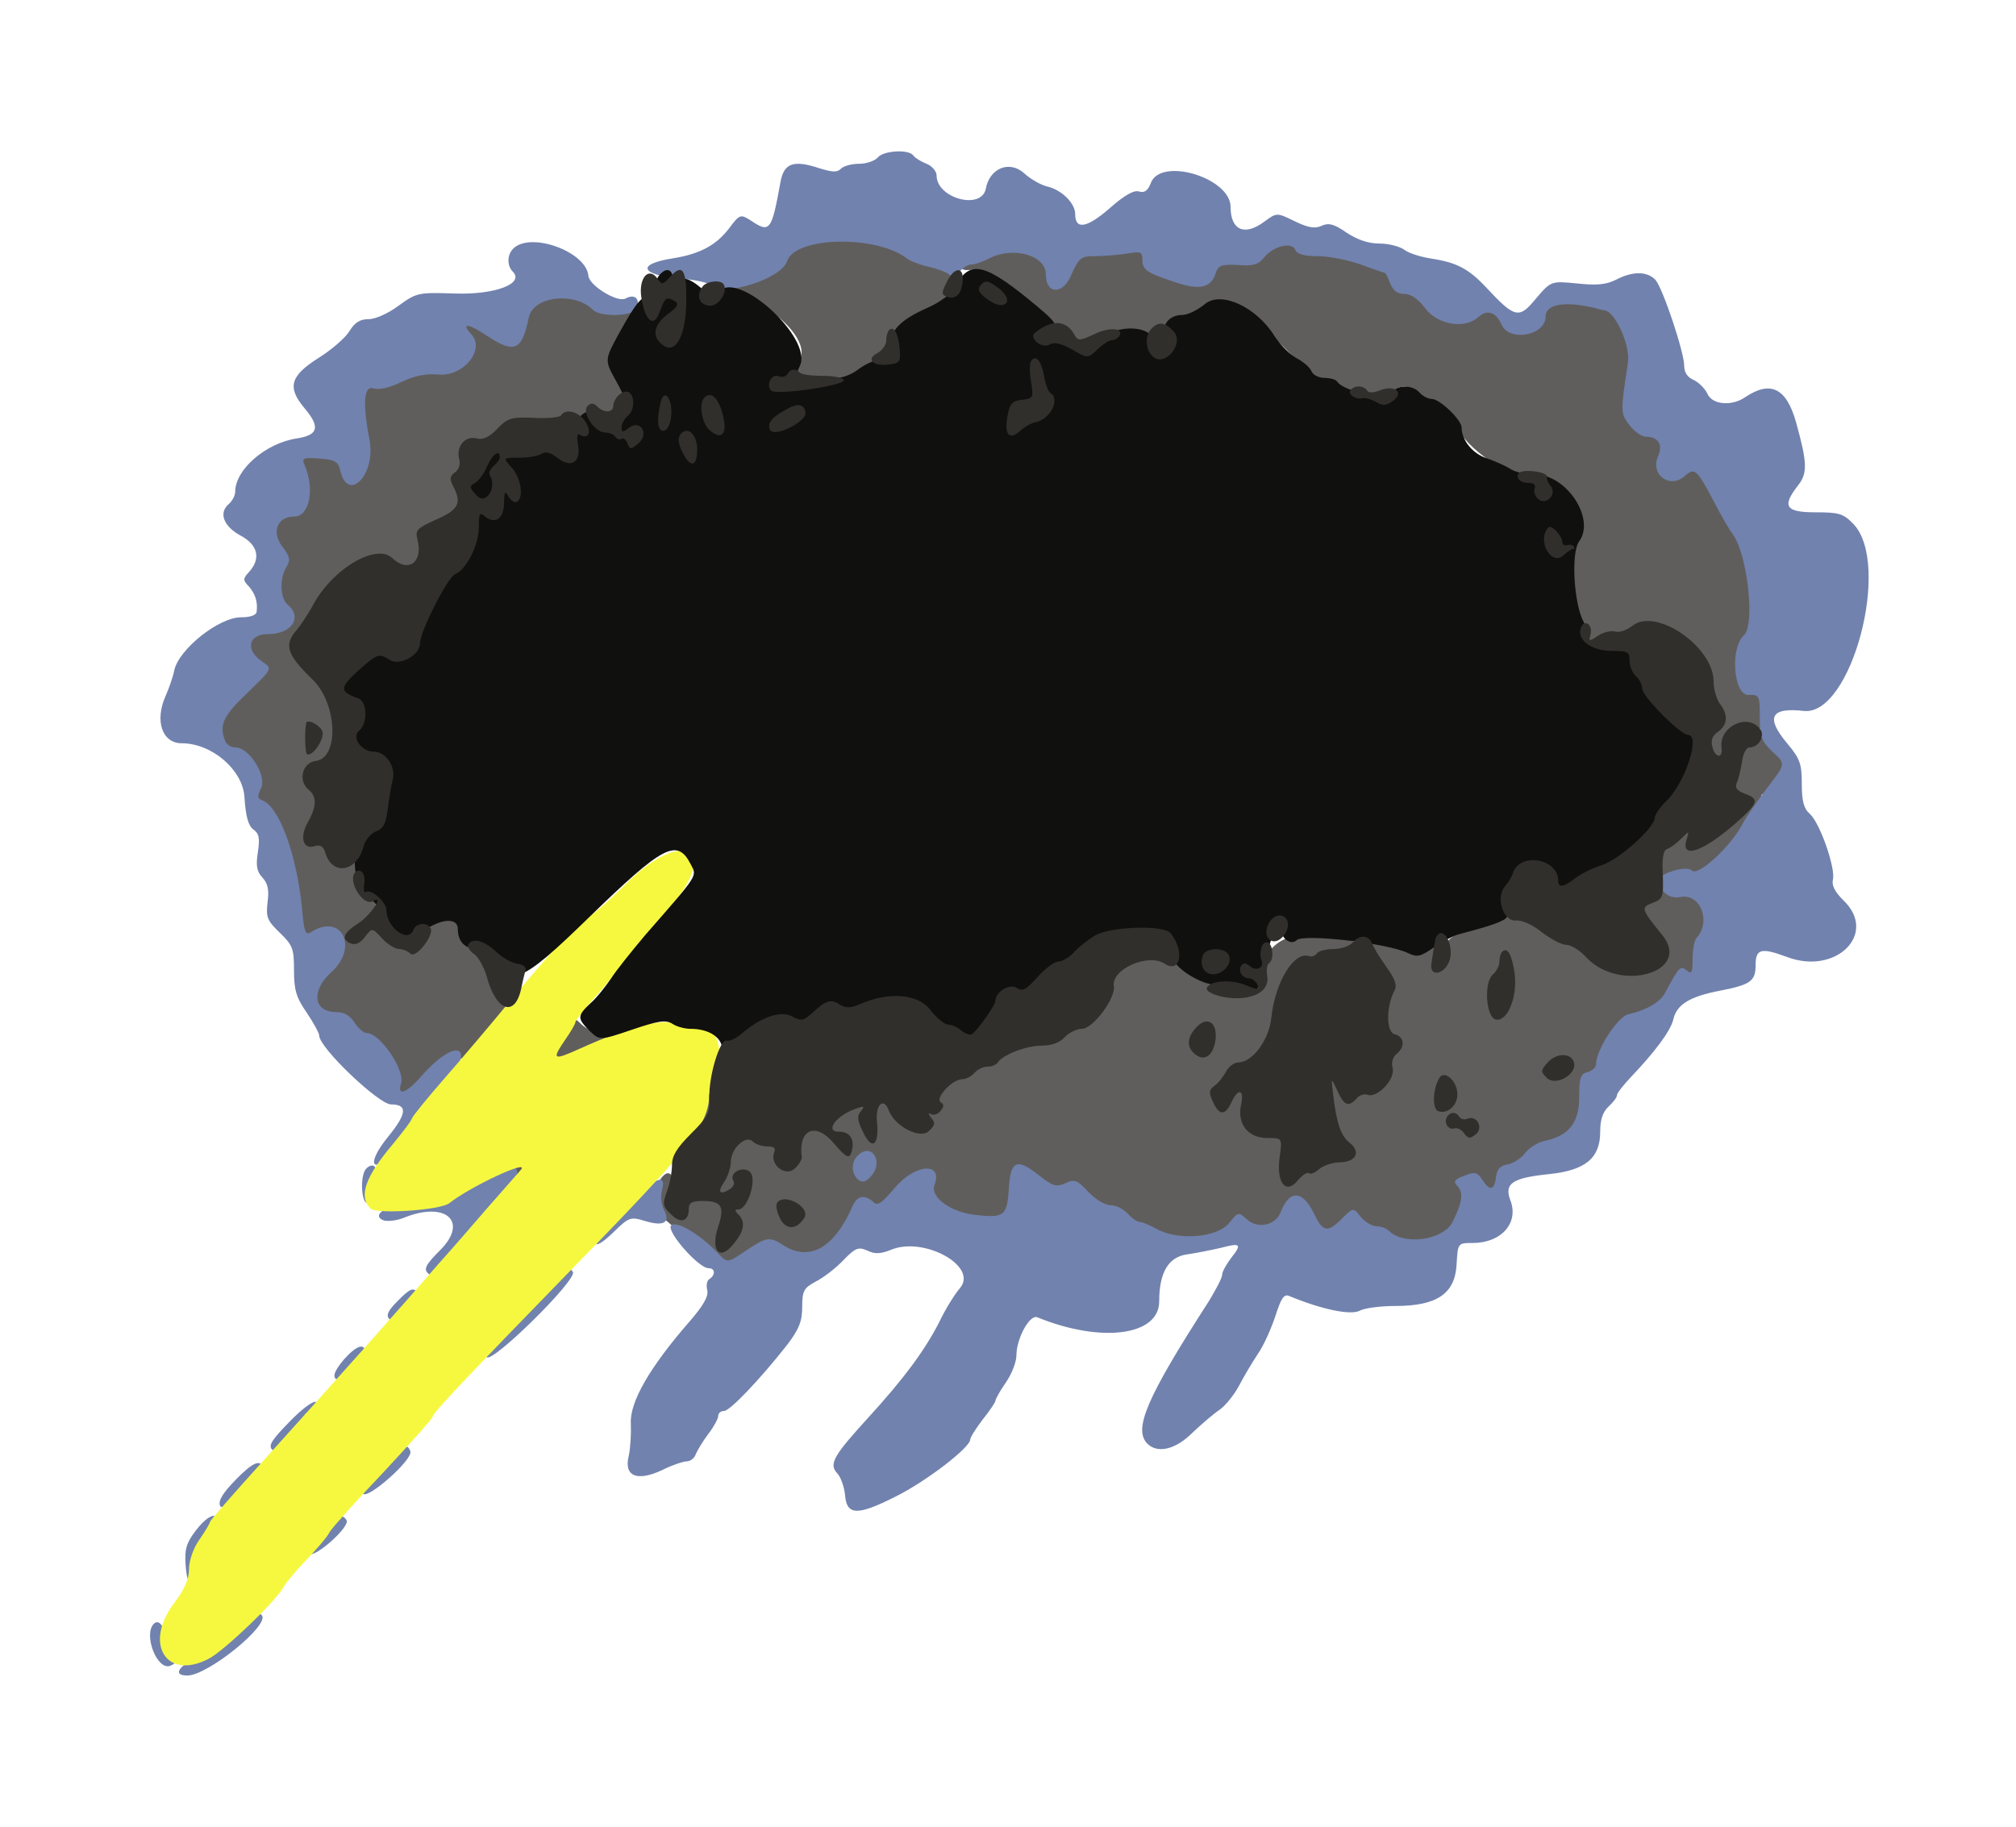
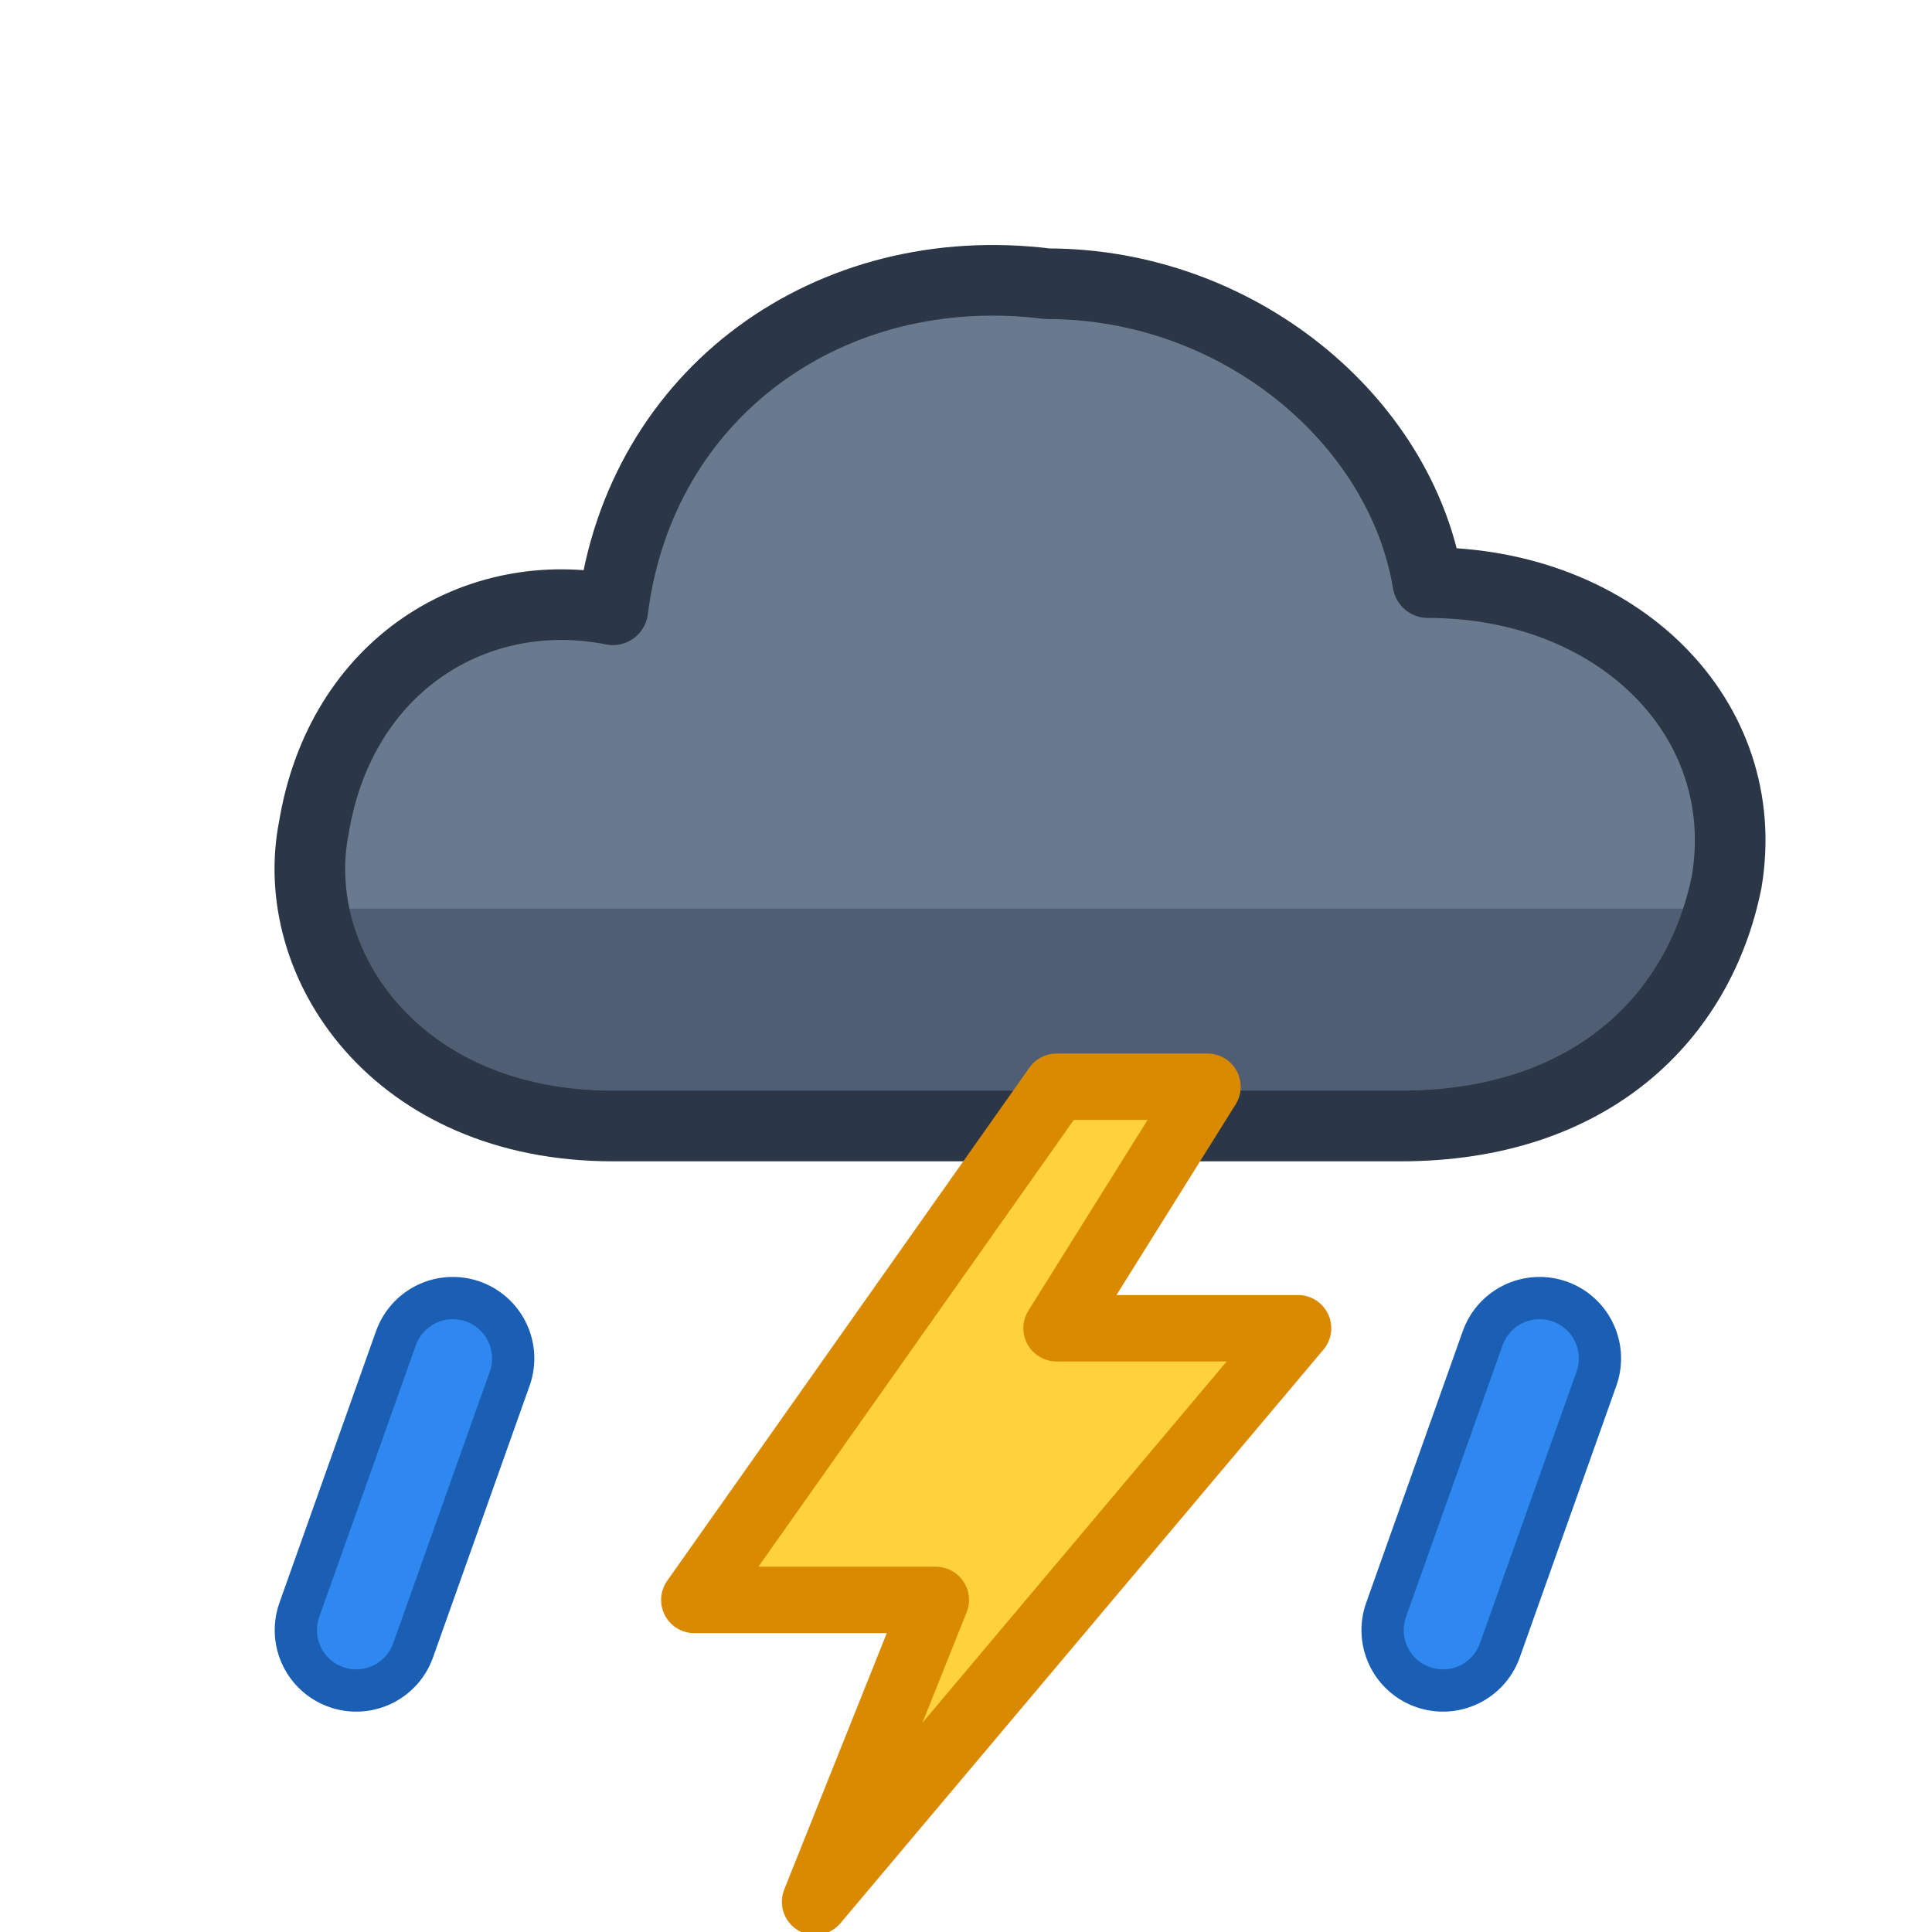
- <svg xmlns="http://www.w3.org/2000/svg" viewBox="0 0 480 435">
-   <g transform="translate(0,435) scale(0.1,-0.1)" fill="#605e5c" stroke="none">
-     <path d="M1908 3780 c-21 -11 -42 -29 -48 -40 -11 -21 -79 -60 -104 -60 -23 0 -30 -19 -9 -26 100 -33 182 -117 157 -161 -24 -41 -13 -68 24 -58 15 3 43 9 62 12 19 3 42 12 51 20 9 8 30 18 45 22 21 5 30 15 35 38 8 43 12 46 74 77 98 50 107 114 17 131 -20 4 -44 12 -52 19 -50 40 -198 55 -252 26z" />
-     <path d="M3036 3781 c-16 -3 -32 -15 -36 -26 -6 -16 -14 -19 -50 -16 -39 2 -47 -1 -70 -29 -28 -35 -140 -18 -140 21 0 65 -187 40 -204 -27 -7 -27 -26 -33 -26 -8 0 55 -89 89 -153 60 -18 -8 -41 -16 -52 -18 -11 -2 -20 -10 -20 -18 0 -9 8 -14 20 -13 42 4 97 -31 218 -139 49 -44 54 -46 77 -33 14 8 53 14 86 15 46 0 68 5 87 20 14 11 34 20 45 20 10 0 27 9 37 20 44 48 93 24 222 -107 46 -48 78 -73 93 -73 12 0 44 -8 71 -17 45 -16 49 -16 67 0 22 20 46 22 60 4 6 -7 27 -19 46 -26 24 -10 40 -26 51 -52 27 -60 131 -129 193 -129 82 0 127 -79 89 -156 -19 -40 -20 -48 -9 -87 7 -23 18 -62 24 -87 14 -60 25 -73 50 -59 11 6 26 8 35 5 8 -3 26 3 40 14 54 42 173 -36 173 -114 0 -18 7 -41 15 -52 20 -26 19 -43 -6 -63 -21 -17 -15 -60 11 -76 16 -10 42 16 37 36 -6 24 10 37 53 41 33 3 35 6 38 41 4 44 -11 67 -37 60 -27 -7 -25 104 2 119 34 18 7 197 -39 266 -13 18 -32 52 -43 76 -33 66 -56 84 -81 61 -33 -30 -64 -3 -40 35 11 18 -24 60 -51 60 -26 0 -42 36 -35 81 3 21 9 56 12 78 8 51 -44 136 -88 145 -7 2 -30 6 -51 11 -44 9 -82 -11 -97 -51 -11 -28 -70 -36 -70 -9 0 28 -48 50 -69 31 -33 -30 -92 -21 -124 19 -15 19 -35 35 -43 35 -8 0 -25 11 -37 25 -27 31 -117 65 -173 65 -25 0 -47 6 -54 15 -7 8 -15 14 -19 14 -3 -1 -19 -4 -35 -8z" />
-     <path d="M1304 3655 c-43 -14 -64 -34 -64 -59 0 -57 -23 -63 -83 -24 -30 20 -58 34 -61 31 -11 -11 -6 -40 8 -53 32 -26 -12 -80 -61 -73 -31 4 -53 0 -87 -17 -26 -12 -54 -19 -62 -16 -41 16 -54 -39 -34 -144 7 -38 7 -57 -1 -66 -15 -18 -29 -18 -29 -1 0 24 -35 47 -72 47 -44 0 -64 -20 -49 -49 19 -35 14 -81 -11 -90 -54 -21 -72 -56 -47 -91 20 -26 21 -34 11 -50 -17 -27 -15 -75 3 -90 30 -25 18 -50 -23 -50 -61 0 -84 -47 -43 -84 19 -18 19 -19 -30 -70 -72 -75 -78 -125 -15 -151 39 -17 62 -55 48 -81 -8 -14 -2 -27 28 -63 41 -50 59 -109 67 -221 6 -80 14 -92 52 -77 69 26 81 -24 19 -77 -50 -41 -36 -107 25 -114 15 -2 31 -12 37 -22 5 -10 23 -23 39 -28 36 -13 66 -56 66 -95 0 -52 31 -59 67 -14 33 41 75 67 107 67 12 0 28 12 38 28 9 15 30 42 47 59 28 31 29 34 13 51 -10 11 -23 39 -30 63 -8 26 -21 48 -34 54 -38 19 -54 37 -48 56 14 42 -70 21 -94 -24 -22 -41 -101 2 -101 54 0 18 -8 34 -20 41 -13 8 -20 24 -20 44 0 37 -25 63 -42 46 -8 -8 -15 -2 -27 21 -10 19 -23 31 -34 31 -21 -2 -22 16 -2 42 19 25 19 58 0 74 -22 18 -19 50 4 50 68 0 68 145 0 220 -60 66 -63 74 -35 107 13 15 30 42 39 59 41 81 132 131 171 95 38 -35 94 4 81 56 -5 21 1 27 40 44 53 23 63 40 48 80 -9 22 -8 31 3 39 8 8 11 22 7 42 -6 29 -4 31 19 25 19 -5 31 0 52 22 24 25 33 28 84 26 31 -1 62 1 67 4 32 21 87 32 100 21 38 -32 69 53 36 96 -29 36 -26 57 10 99 39 44 33 65 -19 65 -21 0 -43 5 -50 12 -23 23 -75 34 -108 23z" />
-     <path d="M4160 2587 c-16 -8 -27 -24 -31 -47 -3 -19 -9 -42 -13 -52 -5 -11 0 -22 17 -34 24 -18 24 -18 -12 -52 -44 -41 -93 -70 -85 -49 3 8 -2 20 -11 27 -22 18 -99 -63 -85 -90 18 -33 40 -45 61 -32 22 14 26 0 4 -18 -12 -10 -18 -10 -30 0 -48 39 -87 -54 -45 -107 46 -59 49 -69 18 -76 -58 -14 -139 2 -168 33 -17 18 -38 30 -54 30 -14 0 -26 4 -26 9 0 28 -73 53 -109 37 -20 -9 -56 -20 -81 -25 -25 -6 -52 -19 -61 -30 -12 -15 -19 -17 -27 -9 -9 9 -16 7 -29 -5 -17 -14 -21 -14 -58 3 -77 37 -102 14 -56 -50 23 -31 28 -47 21 -59 -21 -40 -20 -100 2 -116 20 -14 21 -15 5 -33 -10 -11 -15 -26 -11 -36 9 -24 -15 -48 -43 -41 -16 4 -25 1 -29 -10 -8 -19 -24 -9 -24 15 0 25 -17 35 -36 19 -24 -19 -6 -128 27 -164 18 -20 18 -21 -8 -23 -14 -1 -33 -8 -41 -15 -8 -6 -24 -11 -34 -9 -13 2 -21 -4 -25 -17 -9 -36 -23 -11 -17 30 8 49 -7 69 -52 69 -36 0 -51 23 -39 60 14 43 -15 67 -42 36 -13 -16 -26 -26 -29 -23 -8 7 37 67 50 67 41 2 96 84 96 142 0 36 29 105 48 112 7 3 12 -2 12 -14 0 -27 19 -35 38 -17 12 13 13 19 3 31 -11 13 -6 15 31 18 55 4 63 38 12 49 -121 24 -193 -16 -194 -110 0 -37 -106 -25 -160 18 -22 17 -42 31 -46 31 -4 0 -15 7 -25 16 -32 29 -143 -32 -138 -75 4 -27 -34 -81 -57 -81 -11 0 -29 -9 -39 -20 -12 -13 -31 -20 -55 -20 -36 0 -94 -22 -105 -41 -4 -5 -14 -9 -24 -9 -10 0 -24 -7 -31 -15 -7 -8 -20 -15 -29 -15 -28 0 -84 -63 -69 -79 11 -10 10 -11 -3 -6 -22 8 -34 -12 -19 -30 8 -10 8 -15 0 -20 -12 -7 -41 14 -73 53 -27 33 -137 17 -145 -22 -3 -11 -10 -14 -27 -10 -25 6 -75 -55 -72 -87 1 -8 -2 -14 -8 -14 -5 0 -10 11 -10 25 0 19 -6 26 -25 28 -29 3 -68 20 -92 40 -23 19 -35 -4 -14 -27 15 -17 15 -19 1 -24 -9 -4 -15 -19 -15 -39 0 -40 -27 -75 -60 -80 -14 -2 -30 -13 -37 -28 -15 -29 -23 -13 -20 39 3 45 -18 50 -38 10 -23 -43 -9 -67 69 -123 34 -24 69 -53 79 -64 19 -20 19 -20 62 9 49 33 57 34 88 15 55 -35 157 3 157 58 0 24 36 52 54 42 15 -9 24 -4 60 37 43 49 83 64 71 28 -12 -38 46 -87 112 -94 81 -8 103 7 103 73 0 54 9 61 37 31 31 -31 54 -40 80 -28 19 8 27 5 52 -22 17 -18 39 -31 53 -31 14 0 33 -9 43 -20 10 -11 23 -20 29 -20 6 0 25 -8 41 -17 50 -27 144 -20 173 13 21 24 24 25 41 10 32 -29 83 -8 102 41 11 30 33 18 43 -22 11 -42 42 -50 80 -22 31 24 33 25 44 6 7 -10 22 -19 35 -19 13 0 28 -5 34 -11 17 -17 120 -24 139 -8 24 20 57 97 51 119 -7 28 7 33 28 10 24 -27 32 -25 50 10 9 17 22 30 30 30 8 0 22 11 31 25 9 14 23 25 30 25 53 0 114 65 114 121 0 38 4 48 20 52 13 3 20 14 20 29 1 43 43 102 79 109 39 8 87 51 96 86 5 20 9 23 20 13 22 -18 35 -3 35 44 0 23 4 46 9 52 21 22 21 62 0 88 -24 31 -27 25 57 116 47 52 87 117 79 131 -4 5 0 9 8 9 8 0 27 16 42 36 40 53 -24 122 -85 91z" />
-     <path d="M1330 1880 c-43 -68 -31 -85 37 -50 27 14 59 27 72 30 35 7 32 24 -4 28 -16 2 -40 12 -51 23 -21 20 -21 20 -54 -31z" />
-     <path d="M1669 1748 c-4 -18 -6 -75 -2 -81 7 -12 43 23 43 43 0 21 -36 55 -41 38z" />
-     <path d="M1645 1606 c-24 -37 -16 -81 14 -81 30 0 49 52 31 85 -14 26 -26 25 -45 -4z" />
-     <path d="M1230 1585 c-18 -20 -21 -28 -12 -37 15 -15 69 33 58 51 -11 17 -20 14 -46 -14z" />
+ <svg xmlns="http://www.w3.org/2000/svg" viewBox="0 0 64 64" fill="none" stroke-linejoin="round" stroke-linecap="round">
+   <g transform="translate(5 -5) scale(.9)">
+     <clipPath id="t">
+       <path d="M17 47C9 47 5 41 6 36C7 30 12 27 17 28C18 20 25 15 33 16C40 16 46 21 47 27C54 27 59 32 58 38C57 43 53 47 46 47Z" />
+     </clipPath>
+     <path d="M17 47C9 47 5 41 6 36C7 30 12 27 17 28C18 20 25 15 33 16C40 16 46 21 47 27C54 27 59 32 58 38C57 43 53 47 46 47Z" fill="#6a7a8e" />
+     <rect x="0" y="39" width="64" height="12" fill="#4f5e73" clip-path="url(#t)" />
+     <path d="M17 47C9 47 5 41 6 36C7 30 12 27 17 28C18 20 25 15 33 16C40 16 46 21 47 27C54 27 59 32 58 38C57 43 53 47 46 47Z" stroke="#2b3646" stroke-width="2.6" />
  </g>
-   <g transform="translate(0,435) scale(0.1,-0.1)" fill="#7182ae" stroke="none">
-     <path d="M2090 3975 c-7 -8 -27 -15 -44 -15 -18 0 -37 -5 -44 -12 -9 -9 -20 -8 -50 1 -63 21 -86 13 -94 -34 -21 -116 -25 -121 -72 -89 -23 14 -25 14 -51 -21 -31 -40 -70 -60 -132 -70 -90 -14 -79 -40 21 -49 32 -2 64 -10 69 -15 29 -29 168 15 181 57 19 59 213 63 286 6 8 -6 31 -15 50 -19 19 -4 41 -12 49 -18 10 -9 16 -7 26 6 7 9 19 17 27 17 9 0 29 7 44 15 57 29 134 7 134 -38 0 -48 40 -50 60 -3 19 43 24 46 58 46 20 0 54 3 75 6 33 6 37 4 37 -14 0 -25 9 -31 78 -54 58 -20 86 -14 97 23 6 17 14 20 52 18 36 -3 49 1 62 17 22 28 67 39 75 19 4 -10 20 -15 53 -15 27 0 73 -9 103 -20 30 -11 56 -20 58 -20 1 0 7 -11 12 -25 7 -17 17 -25 34 -25 15 0 33 -12 50 -35 30 -39 94 -49 126 -20 21 19 42 12 55 -18 19 -42 105 -26 105 19 0 31 49 38 123 19 4 -2 11 -3 17 -4 26 -3 62 -83 56 -125 -18 -118 -18 -120 4 -149 12 -15 29 -27 39 -27 29 0 41 -19 29 -46 -20 -44 28 -80 64 -47 23 20 28 16 69 -62 17 -33 37 -67 43 -75 36 -45 56 -218 28 -243 -33 -30 -25 -142 11 -142 26 1 27 -1 27 -53 0 -47 4 -57 31 -83 31 -28 31 -28 -14 -86 -24 -32 -50 -69 -57 -83 -28 -55 -107 -128 -122 -113 -13 13 -78 -7 -78 -23 0 -26 25 -46 51 -40 48 9 74 -59 38 -98 -5 -6 -9 -28 -9 -49 0 -33 -2 -38 -14 -28 -15 13 -18 9 -52 -54 -12 -22 -45 -41 -86 -50 -26 -5 -78 -85 -78 -120 0 -7 -9 -15 -20 -18 -17 -4 -20 -14 -20 -60 0 -61 -25 -92 -83 -104 -15 -3 -36 -16 -46 -29 -10 -13 -29 -25 -42 -27 -17 -3 -25 -11 -27 -30 -4 -32 -15 -34 -33 -6 -12 18 -18 19 -43 9 -22 -8 -26 -14 -18 -22 17 -17 15 -38 -9 -87 -21 -44 -116 -58 -152 -22 -6 6 -20 11 -30 11 -10 0 -27 10 -37 22 -18 23 -18 23 -46 -5 -33 -33 -44 -31 -65 12 -27 57 -59 59 -80 4 -12 -31 -54 -40 -80 -17 -21 19 -21 18 -43 -9 -28 -34 -120 -42 -171 -14 -16 9 -35 17 -41 17 -6 0 -19 9 -29 20 -10 11 -28 20 -41 20 -13 0 -36 14 -53 32 -26 28 -32 31 -55 20 -21 -9 -29 -7 -62 19 -53 42 -68 36 -72 -31 -4 -66 -11 -71 -81 -63 -59 7 -107 43 -96 71 21 55 -45 51 -93 -5 -33 -39 -43 -46 -53 -35 -20 18 -38 15 -49 -10 -44 -101 -104 -134 -167 -92 -31 20 -39 18 -88 -15 -43 -29 -43 -29 -65 -6 -43 46 -100 79 -112 67 -13 -13 65 -102 89 -102 16 0 17 -16 2 -26 -6 -3 -8 -15 -5 -27 3 -14 -9 -36 -44 -76 -93 -107 -141 -190 -138 -241 1 -25 -1 -59 -5 -77 -12 -48 19 -62 79 -34 24 12 51 21 59 21 9 0 19 8 22 18 4 9 17 31 30 48 13 17 23 36 23 42 0 7 6 12 14 12 14 0 86 76 149 156 30 39 37 58 37 92 0 38 4 45 32 60 18 9 48 32 66 51 29 30 36 32 57 23 18 -9 32 -8 57 2 78 32 207 -39 164 -91 -13 -15 -36 -52 -50 -82 -35 -68 -84 -134 -167 -225 -84 -92 -96 -112 -76 -134 9 -9 17 -33 19 -52 4 -49 29 -50 120 -4 73 36 178 117 178 136 0 5 14 27 30 48 17 21 30 41 30 44 0 4 11 24 25 44 14 20 25 49 25 64 0 41 32 99 50 91 152 -62 290 -44 290 38 0 69 22 106 67 112 21 3 56 10 78 15 49 13 53 10 26 -24 -11 -15 -21 -32 -21 -39 0 -8 -15 -36 -32 -64 -149 -231 -180 -305 -146 -339 24 -24 67 -14 107 26 21 20 50 45 65 55 14 10 35 36 46 57 11 21 31 55 45 76 14 20 32 61 42 91 13 41 20 52 32 47 77 -32 147 -47 169 -35 11 6 49 11 84 11 99 0 142 29 146 98 3 52 3 52 38 52 69 0 111 48 90 102 -15 40 5 53 92 62 87 9 122 38 122 101 0 29 6 47 20 60 11 10 20 22 20 27 0 5 15 24 33 43 57 60 94 109 101 137 8 36 39 55 112 69 72 14 84 23 84 60 0 40 13 43 75 20 117 -44 217 56 134 135 -20 20 -28 35 -25 49 7 27 -31 136 -55 157 -14 12 -19 30 -19 71 0 48 -4 60 -35 97 -52 62 -39 86 40 77 113 -12 209 350 118 445 -24 25 -34 28 -90 28 -72 0 -81 14 -42 64 23 29 22 54 -4 148 -23 84 -61 103 -122 62 -32 -22 -79 -18 -90 9 -6 12 -20 26 -32 32 -15 6 -23 18 -23 34 0 32 -50 182 -68 204 -19 21 -54 22 -94 1 -24 -12 -46 -14 -93 -9 -62 6 -62 6 -98 -36 -40 -49 -50 -47 -118 26 -42 45 -71 60 -130 69 -26 4 -55 13 -65 21 -11 8 -37 15 -59 15 -27 0 -53 9 -79 26 -30 21 -43 24 -60 16 -16 -7 -32 -4 -63 11 -43 21 -43 21 -73 -1 -47 -35 -80 -20 -80 35 0 70 -167 120 -190 57 -7 -18 -15 -24 -28 -20 -12 4 -35 -9 -70 -40 -54 -47 -82 -52 -82 -14 0 26 -32 58 -67 66 -16 4 -40 18 -54 31 -35 32 -83 13 -92 -37 -11 -51 -117 -22 -117 32 0 10 -11 23 -24 28 -13 5 -27 14 -31 19 -9 16 -71 13 -85 -4z" />
-     <path d="M1222 3758 c-15 -15 -15 -41 -1 -55 28 -28 -41 -55 -137 -52 -89 3 -92 2 -135 -29 -24 -18 -55 -32 -71 -32 -21 0 -33 -8 -45 -27 -9 -16 -42 -45 -74 -65 -68 -43 -76 -70 -34 -120 38 -45 33 -64 -18 -72 -74 -11 -147 -74 -147 -127 0 -9 -7 -22 -15 -29 -25 -21 -13 -53 27 -75 42 -22 50 -55 21 -87 -15 -16 -15 -20 0 -35 15 -18 21 -36 18 -60 -1 -8 -15 -13 -37 -13 -53 0 -148 -76 -159 -126 -3 -16 -13 -44 -21 -62 -26 -59 -8 -112 39 -112 71 0 145 -63 149 -128 3 -46 9 -68 21 -77 14 -10 16 -21 11 -54 -5 -32 -3 -46 11 -61 13 -14 16 -30 12 -59 -4 -35 -1 -43 29 -72 31 -30 34 -38 34 -89 0 -47 5 -65 30 -101 16 -24 30 -49 30 -55 0 -29 142 -164 171 -164 40 0 38 -22 -7 -77 -56 -69 -37 -94 22 -28 24 28 44 53 44 56 0 4 27 39 60 79 89 106 43 139 -48 36 -35 -40 -57 -47 -47 -16 10 31 -50 120 -82 120 -7 0 -20 11 -29 25 -11 17 -25 25 -44 25 -54 0 -60 51 -11 95 66 60 24 142 -49 95 -13 -8 -16 1 -21 58 -13 128 -54 240 -94 256 -12 4 -13 10 -3 30 13 30 -29 96 -61 96 -11 0 -22 7 -25 16 -15 38 -4 60 54 115 59 57 59 57 35 73 -42 28 -34 66 13 66 57 0 83 40 47 70 -18 15 -20 63 -3 90 10 16 9 24 -11 50 -25 35 -10 70 30 70 36 0 49 66 24 123 -7 16 -3 18 36 15 37 -3 44 -7 49 -28 18 -79 85 -11 70 71 -17 90 -14 132 10 124 12 -4 39 2 65 15 31 15 59 21 91 18 58 -4 109 59 77 95 -27 29 -9 28 37 -3 65 -43 83 -35 99 44 11 51 109 62 153 18 18 -18 97 -15 104 3 9 24 -5 36 -27 24 -19 -10 -86 31 -88 54 -5 58 -138 106 -179 65z" />
-     <path d="M2042 1598 c-16 -16 -15 -43 1 -57 11 -8 18 -6 31 8 31 35 1 82 -32 49z" />
-     <path d="M871 1566 c-14 -17 -11 -81 4 -81 13 0 28 76 17 87 -5 5 -14 2 -21 -6z" />
-     <path d="M1137 1546 c-31 -18 -63 -38 -69 -44 -7 -7 -37 -12 -67 -12 -63 0 -124 -32 -88 -46 9 -3 30 -1 46 5 100 42 158 -6 90 -75 -35 -35 -41 -46 -30 -56 10 -11 22 -2 61 42 27 30 73 81 101 112 83 93 61 132 -44 74z" />
-     <path d="M1485 1476 c-53 -49 -76 -76 -71 -85 6 -9 18 -3 47 25 37 36 40 37 76 26 44 -13 60 -3 44 27 -6 11 -9 31 -5 45 11 44 -11 35 -91 -38z" />
-     <path d="M1245 1230 c-81 -81 -97 -102 -86 -112 14 -14 216 185 205 203 -10 16 -19 10 -119 -91z" />
-     <path d="M945 1250 c-22 -22 -26 -33 -18 -41 14 -14 78 44 68 61 -10 16 -19 12 -50 -20z" />
-     <path d="M820 1114 c-22 -26 -28 -40 -21 -47 12 -12 71 37 71 59 0 27 -19 22 -50 -12z" />
-     <path d="M690 965 c-42 -43 -52 -57 -42 -67 16 -16 85 49 79 74 -3 10 0 15 8 12 16 -7 30 15 18 27 -5 5 -31 -13 -63 -46z" />
-     <path d="M906 861 c-35 -36 -47 -54 -42 -67 7 -19 120 80 113 100 -7 22 -25 14 -71 -33z" />
-     <path d="M561 826 c-31 -32 -42 -50 -37 -62 7 -19 110 70 103 90 -7 22 -25 14 -66 -28z" />
-     <path d="M466 705 c-22 -29 -27 -44 -24 -83 4 -57 22 -63 26 -8 2 22 14 55 27 74 40 58 14 73 -29 17z" />
-     <path d="M765 700 c-25 -26 -36 -43 -29 -50 12 -12 99 65 89 80 -10 16 -19 12 -60 -30z" />
-     <path d="M569 474 c-18 -20 -60 -49 -92 -65 -53 -27 -67 -49 -31 -49 49 0 199 122 177 144 -11 11 -18 7 -54 -30z" />
-     <path d="M366 483 c-25 -26 8 -111 39 -100 16 7 16 9 1 32 -9 13 -16 33 -16 44 0 21 -13 35 -24 24z" />
-   </g>
-   <g transform="translate(0,435) scale(0.1,-0.1)" fill="#f6f840" stroke="none">
-     <path d="M1490 2245 c-41 -41 -80 -75 -86 -75 -13 0 -87 -80 -194 -209 -41 -50 -109 -130 -150 -177 -41 -47 -77 -91 -79 -97 -2 -7 -23 -34 -46 -62 -65 -77 -82 -124 -53 -153 14 -14 167 -4 188 13 49 39 194 107 170 79 -14 -16 -50 -57 -80 -91 -30 -35 -83 -96 -118 -135 -80 -93 -262 -297 -420 -472 -67 -74 -122 -137 -122 -140 0 -3 -11 -22 -25 -42 -15 -21 -25 -51 -25 -71 0 -24 -11 -48 -35 -80 -74 -97 -19 -186 82 -133 37 19 162 139 179 172 5 9 29 38 54 64 25 26 50 55 55 66 6 10 63 74 128 142 64 69 117 128 117 132 0 9 76 89 354 375 111 113 215 224 231 248 17 23 40 55 52 71 11 17 21 45 21 64 0 18 7 47 16 64 26 51 -8 129 -46 106 -5 -3 -22 -1 -38 6 -40 17 -117 -2 -239 -57 -64 -29 -68 -27 -36 20 14 20 25 39 25 43 0 4 28 39 63 78 34 39 70 82 78 96 9 14 44 55 78 93 130 143 39 200 -99 62z" />
-   </g>
-   <g transform="translate(0,435) scale(0.1,-0.1)" fill="#10100e" stroke="none">
-     <path d="M1570 3695 c-7 -8 -10 -22 -6 -30 10 -27 -4 -49 -18 -29 -13 17 -30 -3 -75 -85 -31 -57 -31 -60 -6 -105 30 -54 31 -60 5 -86 -24 -24 -36 -25 -44 -5 -17 45 -80 -14 -69 -65 6 -34 6 -34 -21 -12 -23 17 -32 19 -49 11 -11 -6 -42 -9 -69 -7 -45 5 -51 3 -66 -21 -8 -14 -25 -36 -35 -48 -19 -21 -19 -24 -4 -40 30 -34 4 -149 -40 -178 -25 -17 -93 -145 -93 -177 0 -20 -38 -34 -53 -19 -19 19 -35 12 -86 -35 -53 -50 -56 -75 -11 -89 24 -8 27 -50 5 -59 -34 -13 3 -61 60 -77 32 -9 17 -132 -20 -161 -42 -33 -40 -137 4 -167 12 -7 21 -20 21 -29 0 -56 63 -93 99 -58 40 37 91 45 91 14 0 -30 17 -48 47 -48 12 0 26 -6 30 -14 45 -81 71 -71 237 91 175 170 208 187 240 126 16 -31 21 -22 -108 -170 -32 -38 -69 -84 -81 -103 -13 -19 -34 -46 -49 -59 -32 -30 -32 -36 -2 -66 24 -23 24 -23 101 3 62 21 80 24 96 14 10 -7 30 -12 43 -12 45 0 76 -21 76 -51 0 -33 18 -48 26 -22 11 37 22 48 68 72 41 21 50 22 71 11 21 -11 27 -10 55 14 36 29 41 31 58 14 9 -9 20 -9 47 1 82 29 135 25 167 -14 16 -19 38 -35 48 -35 9 0 23 -6 30 -14 20 -25 76 27 103 97 6 15 10 16 27 5 19 -12 24 -9 52 25 16 20 38 37 47 37 10 0 28 12 42 26 52 55 219 82 219 35 0 -45 58 -90 130 -102 25 -4 54 -9 64 -11 15 -2 22 5 27 27 4 17 13 50 19 75 12 47 30 76 30 48 0 -23 24 -40 37 -27 16 16 216 -7 264 -30 23 -11 30 -10 63 13 21 14 47 28 59 31 120 32 130 38 122 75 -4 19 -2 29 9 33 8 3 16 16 18 29 5 36 41 35 68 -1 23 -33 44 -39 69 -18 9 8 37 21 63 31 47 17 138 102 138 129 0 7 12 24 26 38 62 58 81 148 36 176 -37 22 -92 81 -92 97 0 8 -7 19 -15 26 -8 7 -15 22 -15 34 0 34 -19 46 -72 46 -36 0 -48 4 -48 15 0 8 -4 23 -9 33 -24 44 -31 166 -11 193 39 54 -30 159 -105 159 -22 0 -49 6 -60 14 -11 7 -36 18 -56 25 -33 11 -59 43 -59 73 0 18 -52 68 -71 68 -9 0 -22 7 -29 15 -17 20 -57 19 -68 -2 -10 -17 -113 5 -128 28 -3 5 -16 9 -30 9 -14 0 -27 7 -31 15 -3 9 -18 22 -34 31 -16 8 -40 32 -54 53 -43 70 -128 109 -166 77 -17 -14 -41 -26 -54 -26 -32 0 -52 -26 -38 -50 9 -13 9 -20 0 -29 -16 -16 -27 -13 -27 8 0 47 -90 53 -137 9 -23 -22 -23 -22 -62 0 -21 12 -42 18 -47 14 -4 -4 -3 0 4 9 11 14 5 23 -38 59 -122 102 -158 112 -192 54 -14 -24 -37 -43 -72 -58 -65 -29 -90 -57 -82 -89 5 -21 2 -25 -25 -31 -17 -3 -42 -15 -56 -26 -14 -11 -37 -20 -51 -20 -14 0 -40 -5 -59 -12 -43 -16 -50 -6 -28 42 29 65 -145 225 -192 177 -15 -15 -19 -14 -46 9 -32 27 -53 27 -51 0 1 -9 -2 -16 -7 -16 -6 0 -8 12 -7 26 3 31 -13 41 -32 19z" />
-   </g>
-   <g transform="translate(0,435) scale(0.1,-0.1)" fill="#312f2c" stroke="none">
-     <path d="M1595 3690 c-17 -18 -19 -19 -30 -3 -21 29 -45 0 -38 -45 9 -58 30 -74 44 -34 12 34 16 37 37 24 9 -6 4 -14 -18 -30 -33 -25 -39 -52 -14 -72 31 -27 57 18 58 101 1 78 -9 93 -39 59z" />
-     <path d="M2255 3680 c-14 -28 -14 -31 0 -37 20 -7 34 6 37 36 4 36 -19 37 -37 1z" />
-     <path d="M1673 3668 c-16 -22 -9 -43 15 -46 22 -3 46 32 35 51 -7 11 -40 8 -50 -5z" />
-     <path d="M2337 3673 c-12 -12 -7 -22 19 -39 37 -25 59 -1 25 27 -25 20 -34 23 -44 12z" />
-     <path d="M2488 3573 c-16 -8 -28 -18 -28 -22 0 -17 26 -30 40 -21 9 6 27 2 52 -12 38 -22 38 -22 61 0 13 12 28 22 35 22 6 0 14 5 17 10 12 19 -24 22 -60 4 -35 -16 -38 -16 -47 -1 -15 28 -41 35 -70 20z" />
-     <path d="M2742 3568 c-17 -17 -15 -53 4 -68 28 -24 74 32 49 60 -21 23 -36 25 -53 8z" />
-     <path d="M2117 3564 c-4 -4 -7 -15 -7 -25 0 -10 -9 -23 -21 -30 -28 -14 -11 -32 27 -27 26 3 29 6 26 38 -3 36 -14 55 -25 44z" />
-     <path d="M2455 3490 c-4 -6 -4 -28 0 -50 6 -37 5 -39 -21 -42 -23 -2 -30 -9 -35 -38 -9 -44 4 -60 30 -36 11 10 26 18 34 20 36 5 63 55 38 70 -5 3 -12 21 -15 41 -7 37 -21 52 -31 35z" />
-     <path d="M1875 3459 c-4 -6 -13 -8 -21 -5 -17 7 -31 -21 -18 -34 12 -12 177 12 173 25 -2 6 -25 10 -51 10 -25 0 -50 3 -54 8 -10 10 -22 9 -29 -4z" />
-     <path d="M3215 3420 c-6 -10 15 -23 31 -18 5 1 19 -3 30 -9 17 -10 25 -9 40 2 28 20 6 39 -29 26 -17 -7 -28 -7 -32 -1 -8 13 -32 13 -40 0z" />
-     <path d="M1472 3408 c-7 -7 -12 -18 -12 -25 0 -16 -22 -17 -38 -1 -9 9 -15 9 -23 1 -15 -15 17 -63 42 -63 10 0 21 -5 24 -10 4 -6 10 -8 15 -5 4 3 11 -2 14 -11 6 -15 8 -15 27 1 26 24 2 58 -25 35 -13 -10 -16 -10 -16 3 0 8 7 20 15 27 17 14 17 51 0 57 -6 2 -16 -2 -23 -9z" />
-     <path d="M1575 3399 c-3 -9 -7 -29 -8 -45 -3 -43 27 -39 31 5 4 36 -13 65 -23 40z" />
-     <path d="M1677 3403 c-14 -13 -6 -61 12 -77 27 -24 42 -12 34 27 -9 46 -29 68 -46 50z" />
-     <path d="M1872 3375 c-35 -19 -45 -32 -39 -48 8 -21 89 19 85 41 -4 20 -18 23 -46 7z" />
-     <path d="M1336 3361 c-3 -5 -33 -8 -65 -6 -54 2 -62 0 -87 -26 -19 -20 -34 -27 -49 -23 -27 7 -49 -18 -42 -48 4 -13 0 -26 -10 -33 -12 -9 -13 -16 -4 -33 21 -40 13 -56 -40 -79 -46 -21 -51 -25 -45 -48 14 -54 -22 -80 -60 -44 -39 37 -146 -28 -191 -116 -9 -16 -26 -43 -39 -58 -28 -34 -20 -57 41 -116 58 -57 63 -186 7 -193 -32 -4 -43 -46 -18 -68 21 -16 20 -41 -1 -78 -20 -35 -12 -66 16 -57 14 4 21 0 26 -17 17 -55 76 -44 91 18 4 14 17 29 29 34 18 7 24 19 28 52 3 24 8 56 12 71 8 31 -16 67 -45 67 -29 0 -54 34 -35 50 21 17 20 69 -2 77 -45 16 -45 25 -1 65 47 42 50 43 77 26 23 -14 71 12 71 40 0 28 66 158 84 165 26 10 56 69 56 111 0 33 2 37 15 26 24 -20 45 -4 45 32 1 28 2 30 11 15 6 -9 14 -15 20 -12 17 11 9 58 -13 82 -21 23 -21 23 18 23 21 0 45 4 53 9 10 7 23 3 39 -10 33 -25 56 -9 48 33 -3 18 -2 27 4 23 21 -13 30 6 14 31 -16 24 -48 32 -58 15z m-146 -100 c0 -5 -7 -14 -15 -21 -8 -7 -12 -16 -9 -21 18 -29 -8 -72 -30 -50 -19 20 -19 23 -5 31 9 5 22 23 29 40 12 28 30 41 30 21z" />
-     <path d="M1621 3317 c-8 -11 -7 -22 5 -46 18 -36 34 -32 34 8 0 36 -22 57 -39 38z" />
-     <path d="M3617 3224 c-10 -11 2 -24 23 -24 12 0 17 -5 14 -13 -3 -8 1 -19 9 -26 19 -15 45 12 29 32 -6 6 -10 17 -9 22 2 11 -55 19 -66 9z" />
-     <path d="M3687 3094 c-29 -29 6 -94 36 -66 10 9 21 16 23 15 2 -2 3 0 2 4 -2 5 -9 7 -15 5 -7 -2 -13 1 -13 6 0 15 -25 43 -33 36z" />
-     <path d="M3887 2860 c-14 -11 -32 -17 -41 -14 -9 3 -27 -1 -40 -9 -22 -15 -24 -15 -19 2 6 24 -15 38 -23 16 -11 -28 25 -55 73 -55 39 0 43 -2 43 -24 0 -13 7 -29 15 -36 8 -7 15 -20 15 -30 0 -18 91 -110 109 -110 31 0 -7 -116 -53 -159 -14 -14 -26 -31 -26 -38 0 -24 -85 -100 -126 -113 -22 -7 -50 -21 -63 -31 -28 -22 -41 -24 -41 -6 0 52 -89 68 -107 20 -3 -10 -12 -25 -20 -34 -23 -27 -3 -85 27 -81 14 1 39 -10 61 -28 21 -16 47 -30 58 -30 11 0 33 -13 48 -30 80 -85 252 -35 181 53 -51 63 -52 66 -23 77 24 9 26 14 24 67 -2 39 1 58 10 61 8 3 22 13 33 24 20 20 20 20 14 0 -16 -49 37 -32 117 38 54 48 57 57 21 70 -20 8 -24 15 -18 28 4 9 9 32 12 50 2 17 10 32 17 32 23 0 39 28 25 45 -31 38 -99 3 -91 -47 3 -26 -16 -22 -22 4 -4 15 0 26 13 35 24 17 25 41 5 67 -8 11 -15 35 -15 53 0 83 -137 177 -193 133z" />
-     <path d="M729 2628 c-4 -18 -3 -71 2 -74 12 -7 41 34 37 53 -3 14 -36 33 -39 21z" />
-     <path d="M846 2273 c-20 -20 19 -83 42 -69 28 17 -4 -32 -34 -52 -37 -24 -43 -39 -18 -49 11 -4 23 2 33 16 17 22 17 22 41 -4 13 -14 31 -25 40 -25 9 0 21 -5 27 -11 13 -13 58 45 48 61 -9 15 -35 12 -41 -5 -13 -32 -64 7 -64 48 0 18 -36 51 -48 43 -5 -3 -7 5 -5 18 5 23 -8 41 -21 29z" />
-     <path d="M3021 2151 c-18 -32 9 -58 33 -32 20 22 15 51 -8 51 -9 0 -20 -8 -25 -19z" />
-     <path d="M2605 2121 c-16 -10 -39 -28 -49 -40 -11 -11 -27 -21 -37 -21 -9 0 -31 -17 -49 -37 -27 -30 -35 -35 -50 -25 -17 10 -50 -10 -50 -32 0 -9 -42 -69 -55 -78 -5 -4 -17 0 -26 8 -8 7 -23 14 -31 14 -9 0 -28 16 -43 35 -29 39 -101 44 -169 13 -22 -9 -32 -9 -47 0 -21 14 -32 10 -66 -21 -20 -18 -26 -19 -48 -7 -27 14 -74 -2 -121 -43 -12 -10 -27 -17 -34 -15 -16 4 -43 -85 -41 -137 1 -36 -5 -46 -44 -85 -33 -33 -45 -52 -45 -74 0 -16 -5 -45 -12 -63 -11 -30 -10 -36 9 -54 23 -24 43 -18 43 12 0 15 7 19 34 19 44 0 52 -13 36 -61 -19 -57 3 -83 36 -42 26 31 30 53 12 71 -9 9 -9 12 0 12 22 0 45 71 28 89 -17 16 -51 -2 -40 -21 4 -6 0 -14 -7 -19 -25 -16 -32 -9 -15 16 9 13 16 35 16 48 0 32 36 65 52 49 7 -7 22 -12 35 -12 16 0 21 -4 16 -15 -10 -29 27 -58 49 -38 10 9 17 21 17 27 -9 66 32 85 75 35 28 -33 37 -39 42 -26 11 30 0 52 -28 52 -34 -1 -10 36 35 53 24 9 27 9 17 -4 -10 -11 -9 -22 5 -50 21 -45 39 -32 33 25 -4 41 16 59 28 27 14 -38 74 -69 95 -50 15 14 17 20 6 32 -7 10 -8 13 -1 9 7 -4 17 0 23 7 9 11 9 16 1 21 -15 9 27 55 51 55 9 0 22 7 29 15 7 8 21 15 31 15 10 0 20 4 24 9 11 19 69 41 105 41 24 0 43 7 55 20 10 11 29 20 41 20 26 0 80 72 76 101 -7 41 82 80 121 54 38 -24 48 30 14 73 -16 20 -146 16 -182 -7z" />
-     <path d="M3220 2105 c-7 -8 -27 -15 -46 -15 -18 0 -36 -5 -39 -11 -4 -5 -12 -8 -18 -6 -36 13 -81 -62 -90 -146 -5 -53 -45 -107 -79 -107 -9 0 -23 -10 -29 -22 -7 -13 -19 -28 -28 -34 -13 -10 -13 -16 -3 -38 15 -33 29 -33 44 -1 16 35 31 31 23 -5 -10 -46 16 -80 62 -80 36 0 36 0 30 -44 -9 -62 14 -92 43 -57 11 13 23 21 27 17 3 -3 14 1 24 10 9 8 31 16 49 16 39 1 51 25 23 47 -21 17 -31 47 -39 116 -5 40 -5 40 10 8 16 -36 27 -40 46 -19 6 8 18 12 26 9 23 -9 66 37 60 63 -4 13 0 27 9 34 21 17 19 41 -4 47 -21 5 -21 65 -1 104 7 12 2 27 -18 55 -16 22 -31 47 -35 57 -8 21 -30 22 -47 2z" />
-     <path d="M3419 2118 c-2 -3 -6 -30 -11 -63 -5 -34 34 -25 44 10 10 39 -18 83 -33 53z" />
-     <path d="M1115 2101 c-3 -5 3 -16 14 -23 10 -7 24 -32 30 -54 22 -82 67 -98 82 -28 3 16 8 35 10 43 3 8 -5 14 -19 16 -12 1 -35 14 -50 28 -29 27 -56 35 -67 18z" />
-     <path d="M3004 2096 c-3 -9 -4 -23 -1 -31 8 -19 -10 -30 -28 -15 -9 7 -15 8 -20 0 -8 -13 3 -30 20 -30 7 0 15 -7 19 -15 5 -13 1 -13 -28 -1 -33 14 -82 11 -92 -5 -8 -13 39 -28 79 -26 45 3 70 24 64 54 -2 13 0 26 4 29 12 7 11 41 -1 49 -6 3 -13 -1 -16 -9z" />
-     <path d="M2864 2075 c-9 -23 3 -45 24 -45 25 0 46 25 38 45 -7 19 -55 20 -62 0z" />
-     <path d="M3576 2083 c-3 -3 -6 -14 -6 -23 0 -10 -7 -23 -15 -30 -23 -19 -17 -104 7 -108 28 -5 52 56 44 112 -7 45 -17 62 -30 49z" />
-     <path d="M2847 1902 c-21 -23 -22 -46 -2 -62 21 -18 41 -6 48 27 9 47 -18 67 -46 35z" />
-     <path d="M3685 1820 c-17 -19 -17 -22 -2 -37 20 -20 70 7 65 35 -5 25 -41 26 -63 2z" />
-     <path d="M3427 1783 c-16 -27 -17 -73 -3 -79 22 -8 46 13 46 40 0 32 -31 59 -43 39z" />
-     <path d="M3445 1690 c-8 -14 4 -32 18 -27 7 2 17 -3 23 -12 10 -13 14 -13 28 -2 19 16 2 46 -20 37 -7 -3 -16 -1 -19 4 -8 13 -22 13 -30 0z" />
-     <path d="M1852 1488 c-6 -6 -4 -20 5 -39 14 -29 40 -28 58 1 15 24 -43 58 -63 38z" />
-   </g>
+   <path d="M35 36L23 53H31L27 63L43 44H35L40 36Z" fill="#ffd23d" stroke="#d98a00" stroke-width="2.2" />
+   <path d="M15 45L11.8 54" stroke="#1a5fb4" stroke-width="5.4" />
+   <path d="M15 45L11.8 54" stroke="#2f88f0" stroke-width="2.6" />
+   <path d="M51 45L47.8 54" stroke="#1a5fb4" stroke-width="5.4" />
+   <path d="M51 45L47.8 54" stroke="#2f88f0" stroke-width="2.6" />
</svg>
